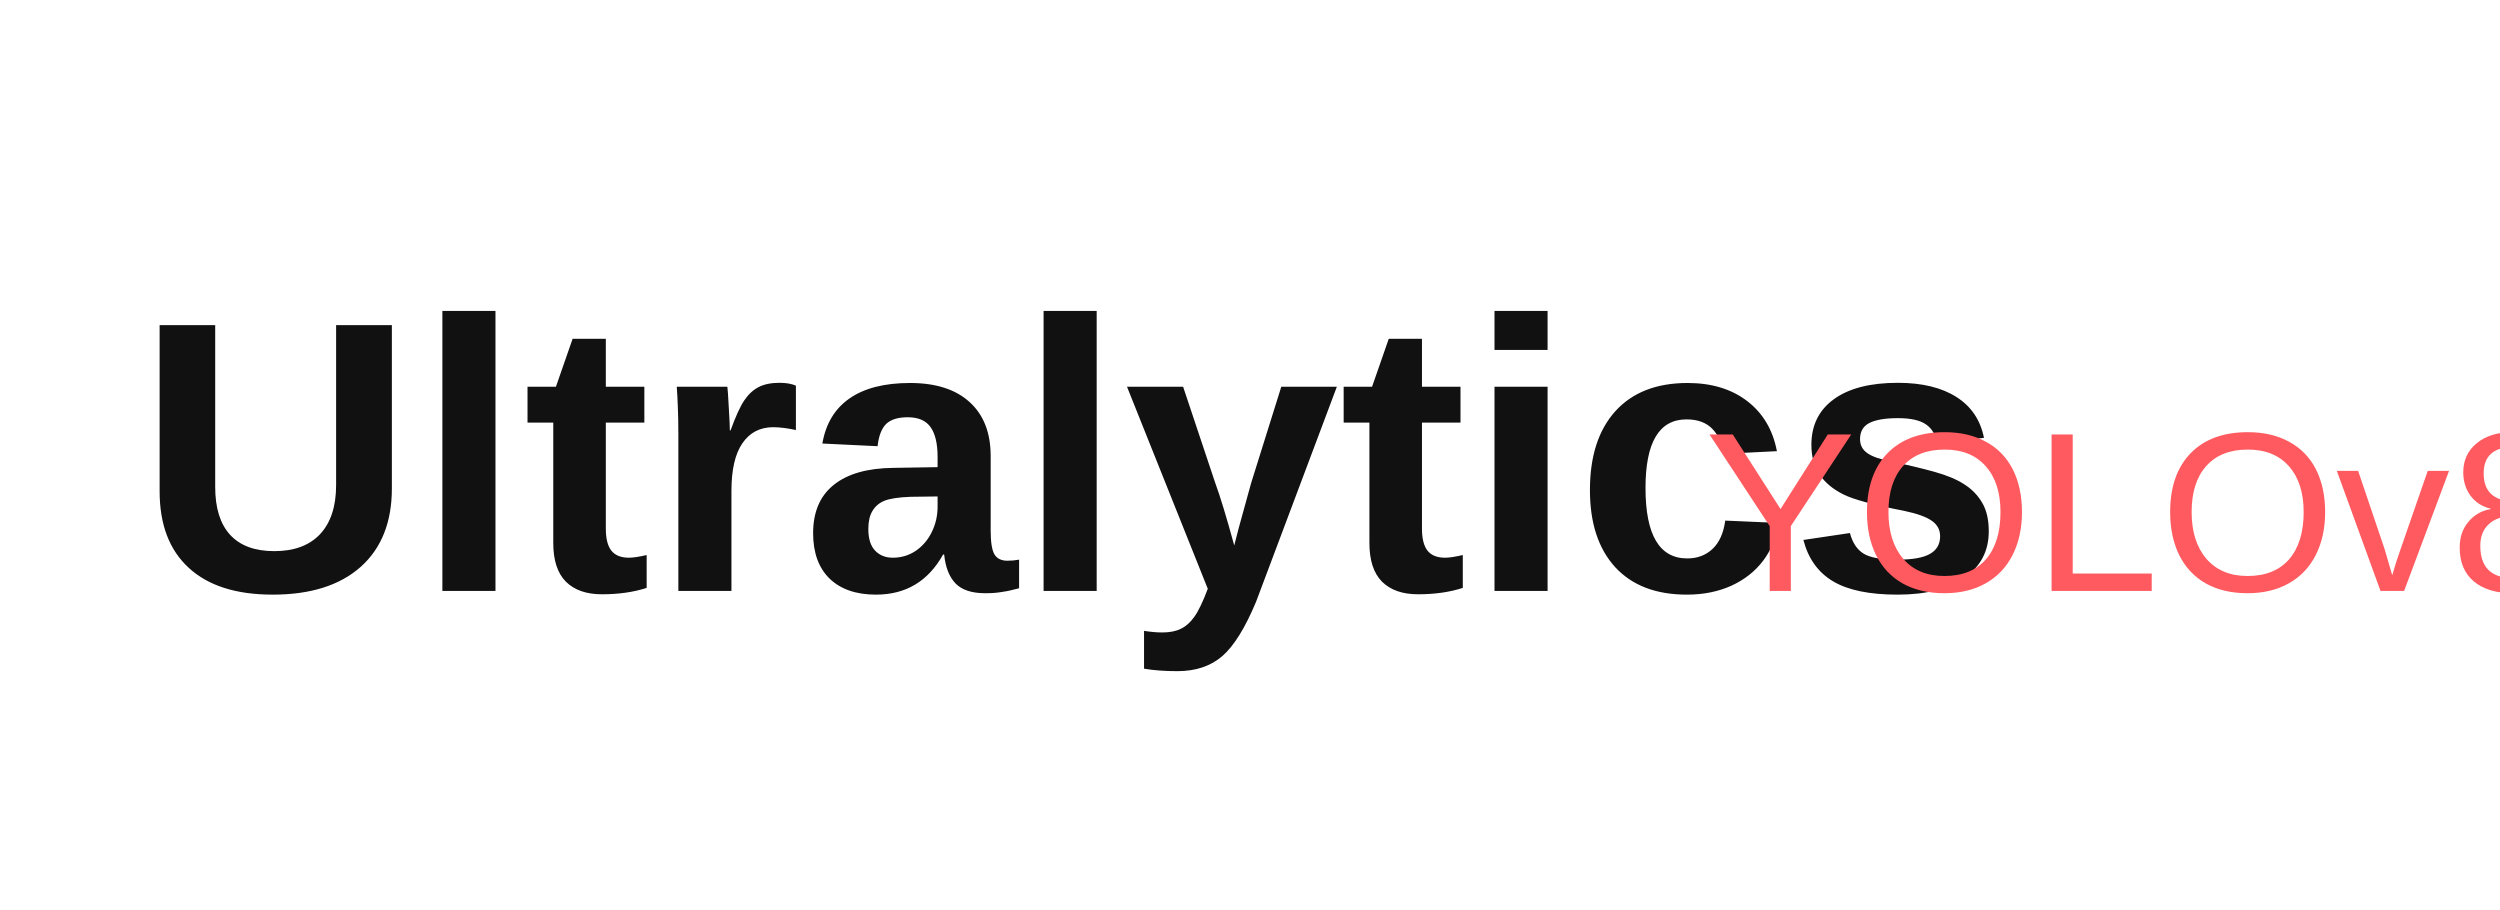
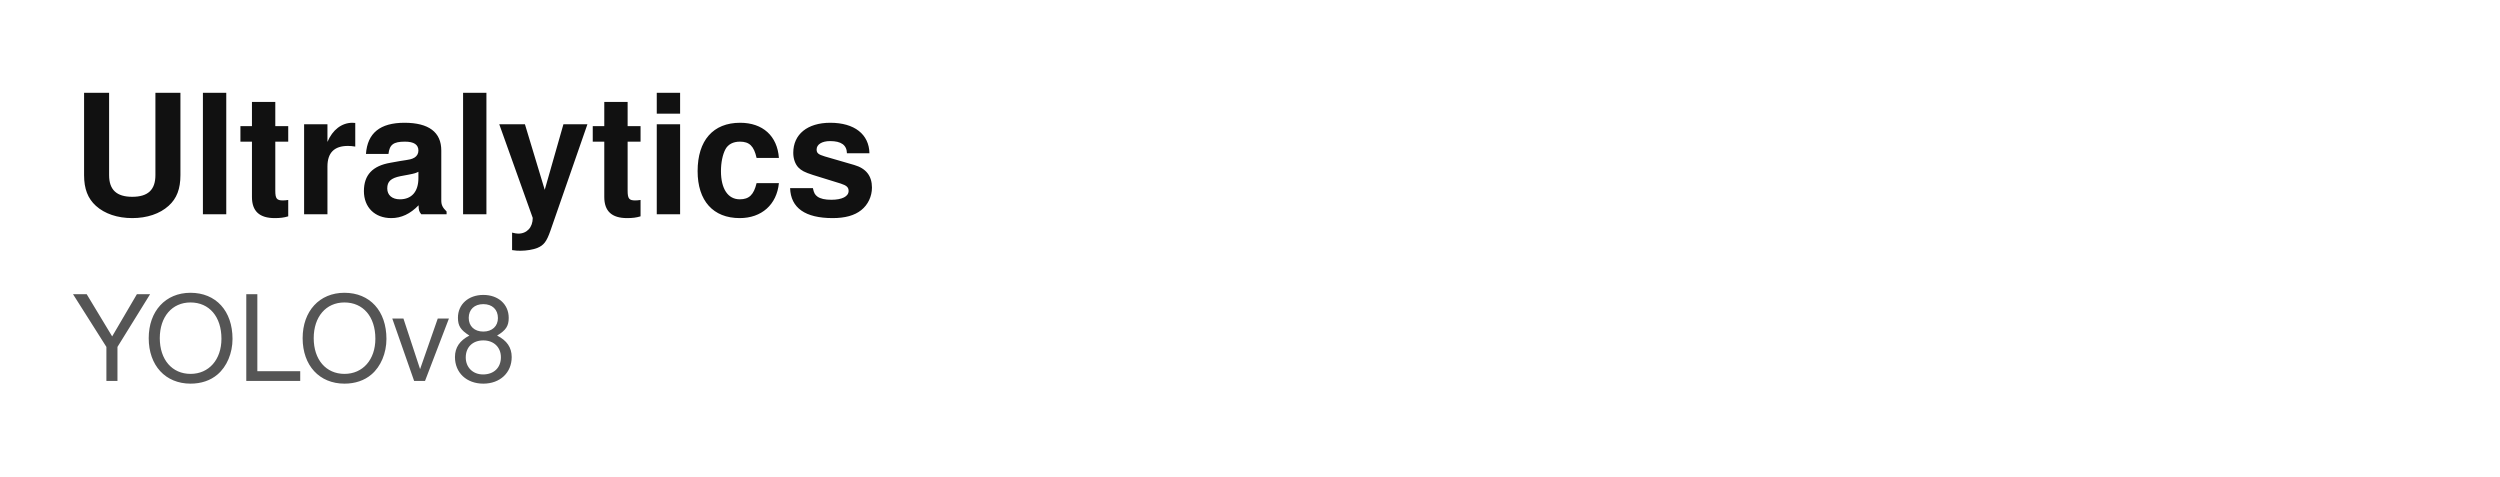
- <svg xmlns="http://www.w3.org/2000/svg" viewBox="0 0 220 80" width="220" height="80">
-   <rect width="220" height="80" rx="8" fill="none" />
-   <text x="12" y="52" font-family="Arial, Helvetica, sans-serif" font-size="34" fill="#111" font-weight="700">Ultralytics</text>
-   <text x="150" y="52" font-family="Arial, Helvetica, sans-serif" font-size="20" fill="#FF5A5F">YOLOv8</text>
+ <svg xmlns="http://www.w3.org/2000/svg" viewBox="0 0 420 80" width="420" height="80" role="img" aria-labelledby="title">
+   <rect width="100%" height="100%" fill="none" />
+   <text x="12" y="36" font-family="Helvetica, Arial, sans-serif" font-size="28" fill="#111" font-weight="700">Ultralytics</text>
+   <text x="12" y="64" font-family="Helvetica, Arial, sans-serif" font-size="20" fill="#555">YOLOv8</text>
</svg>
